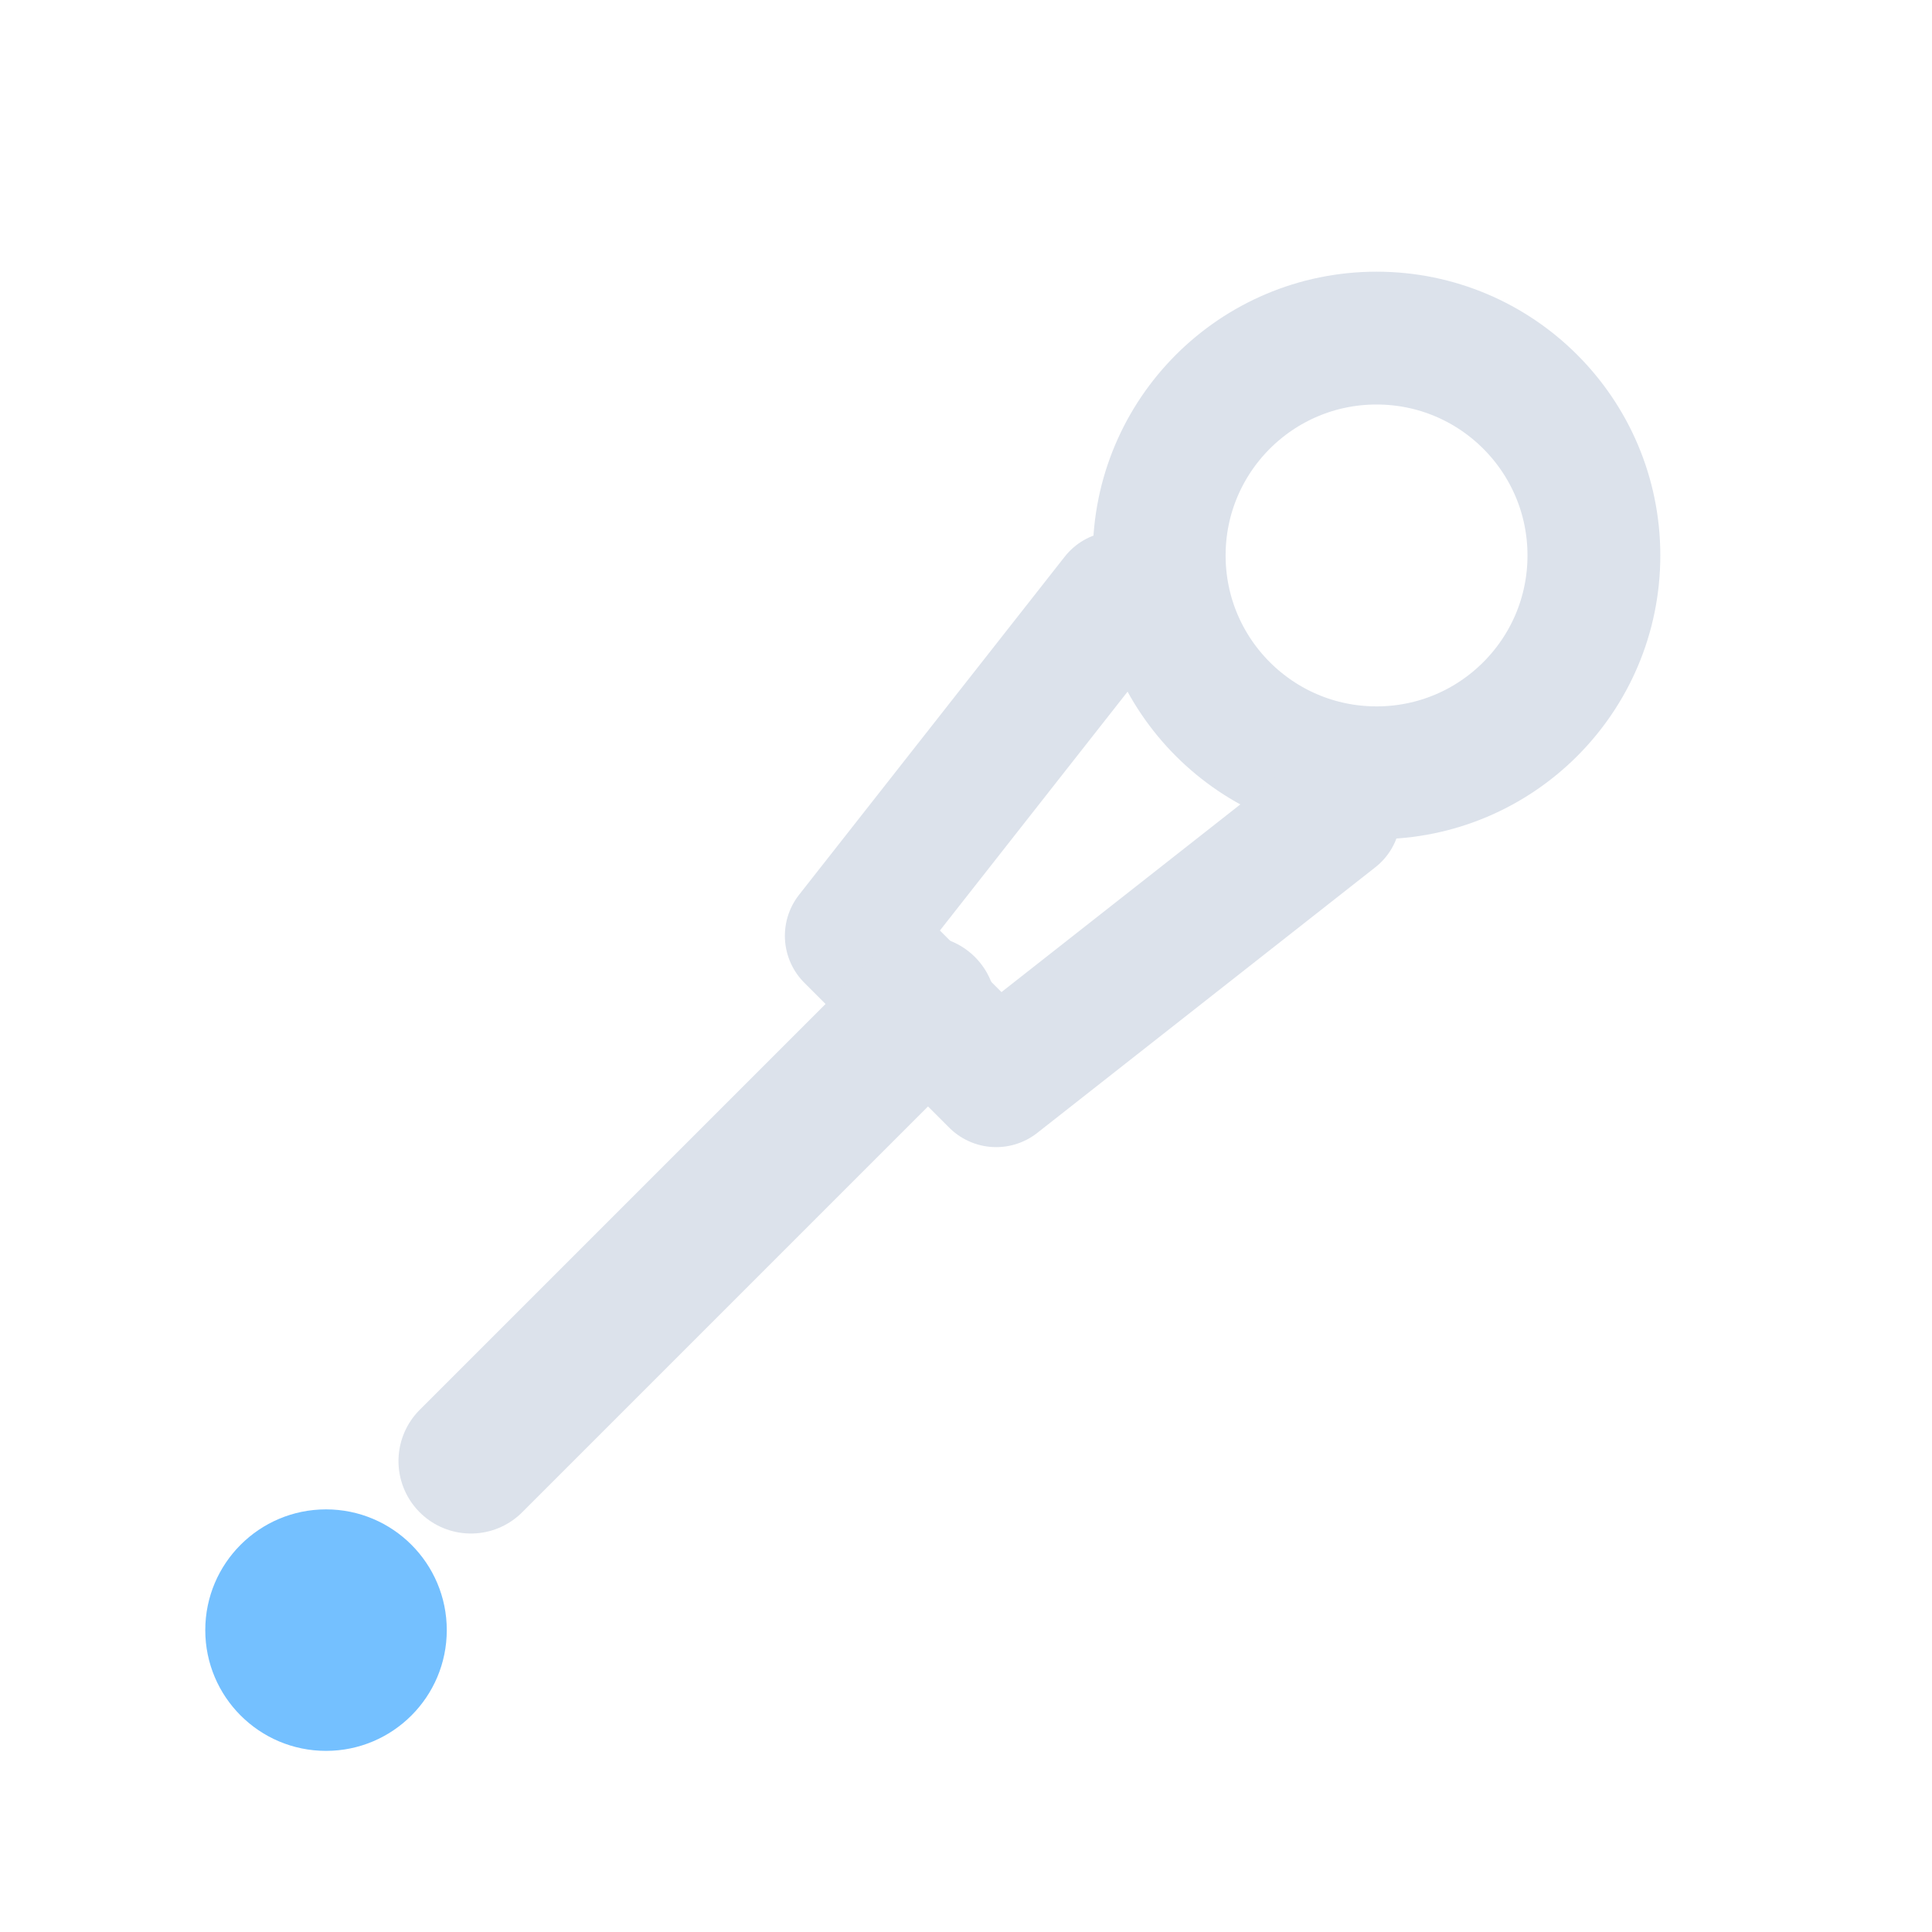
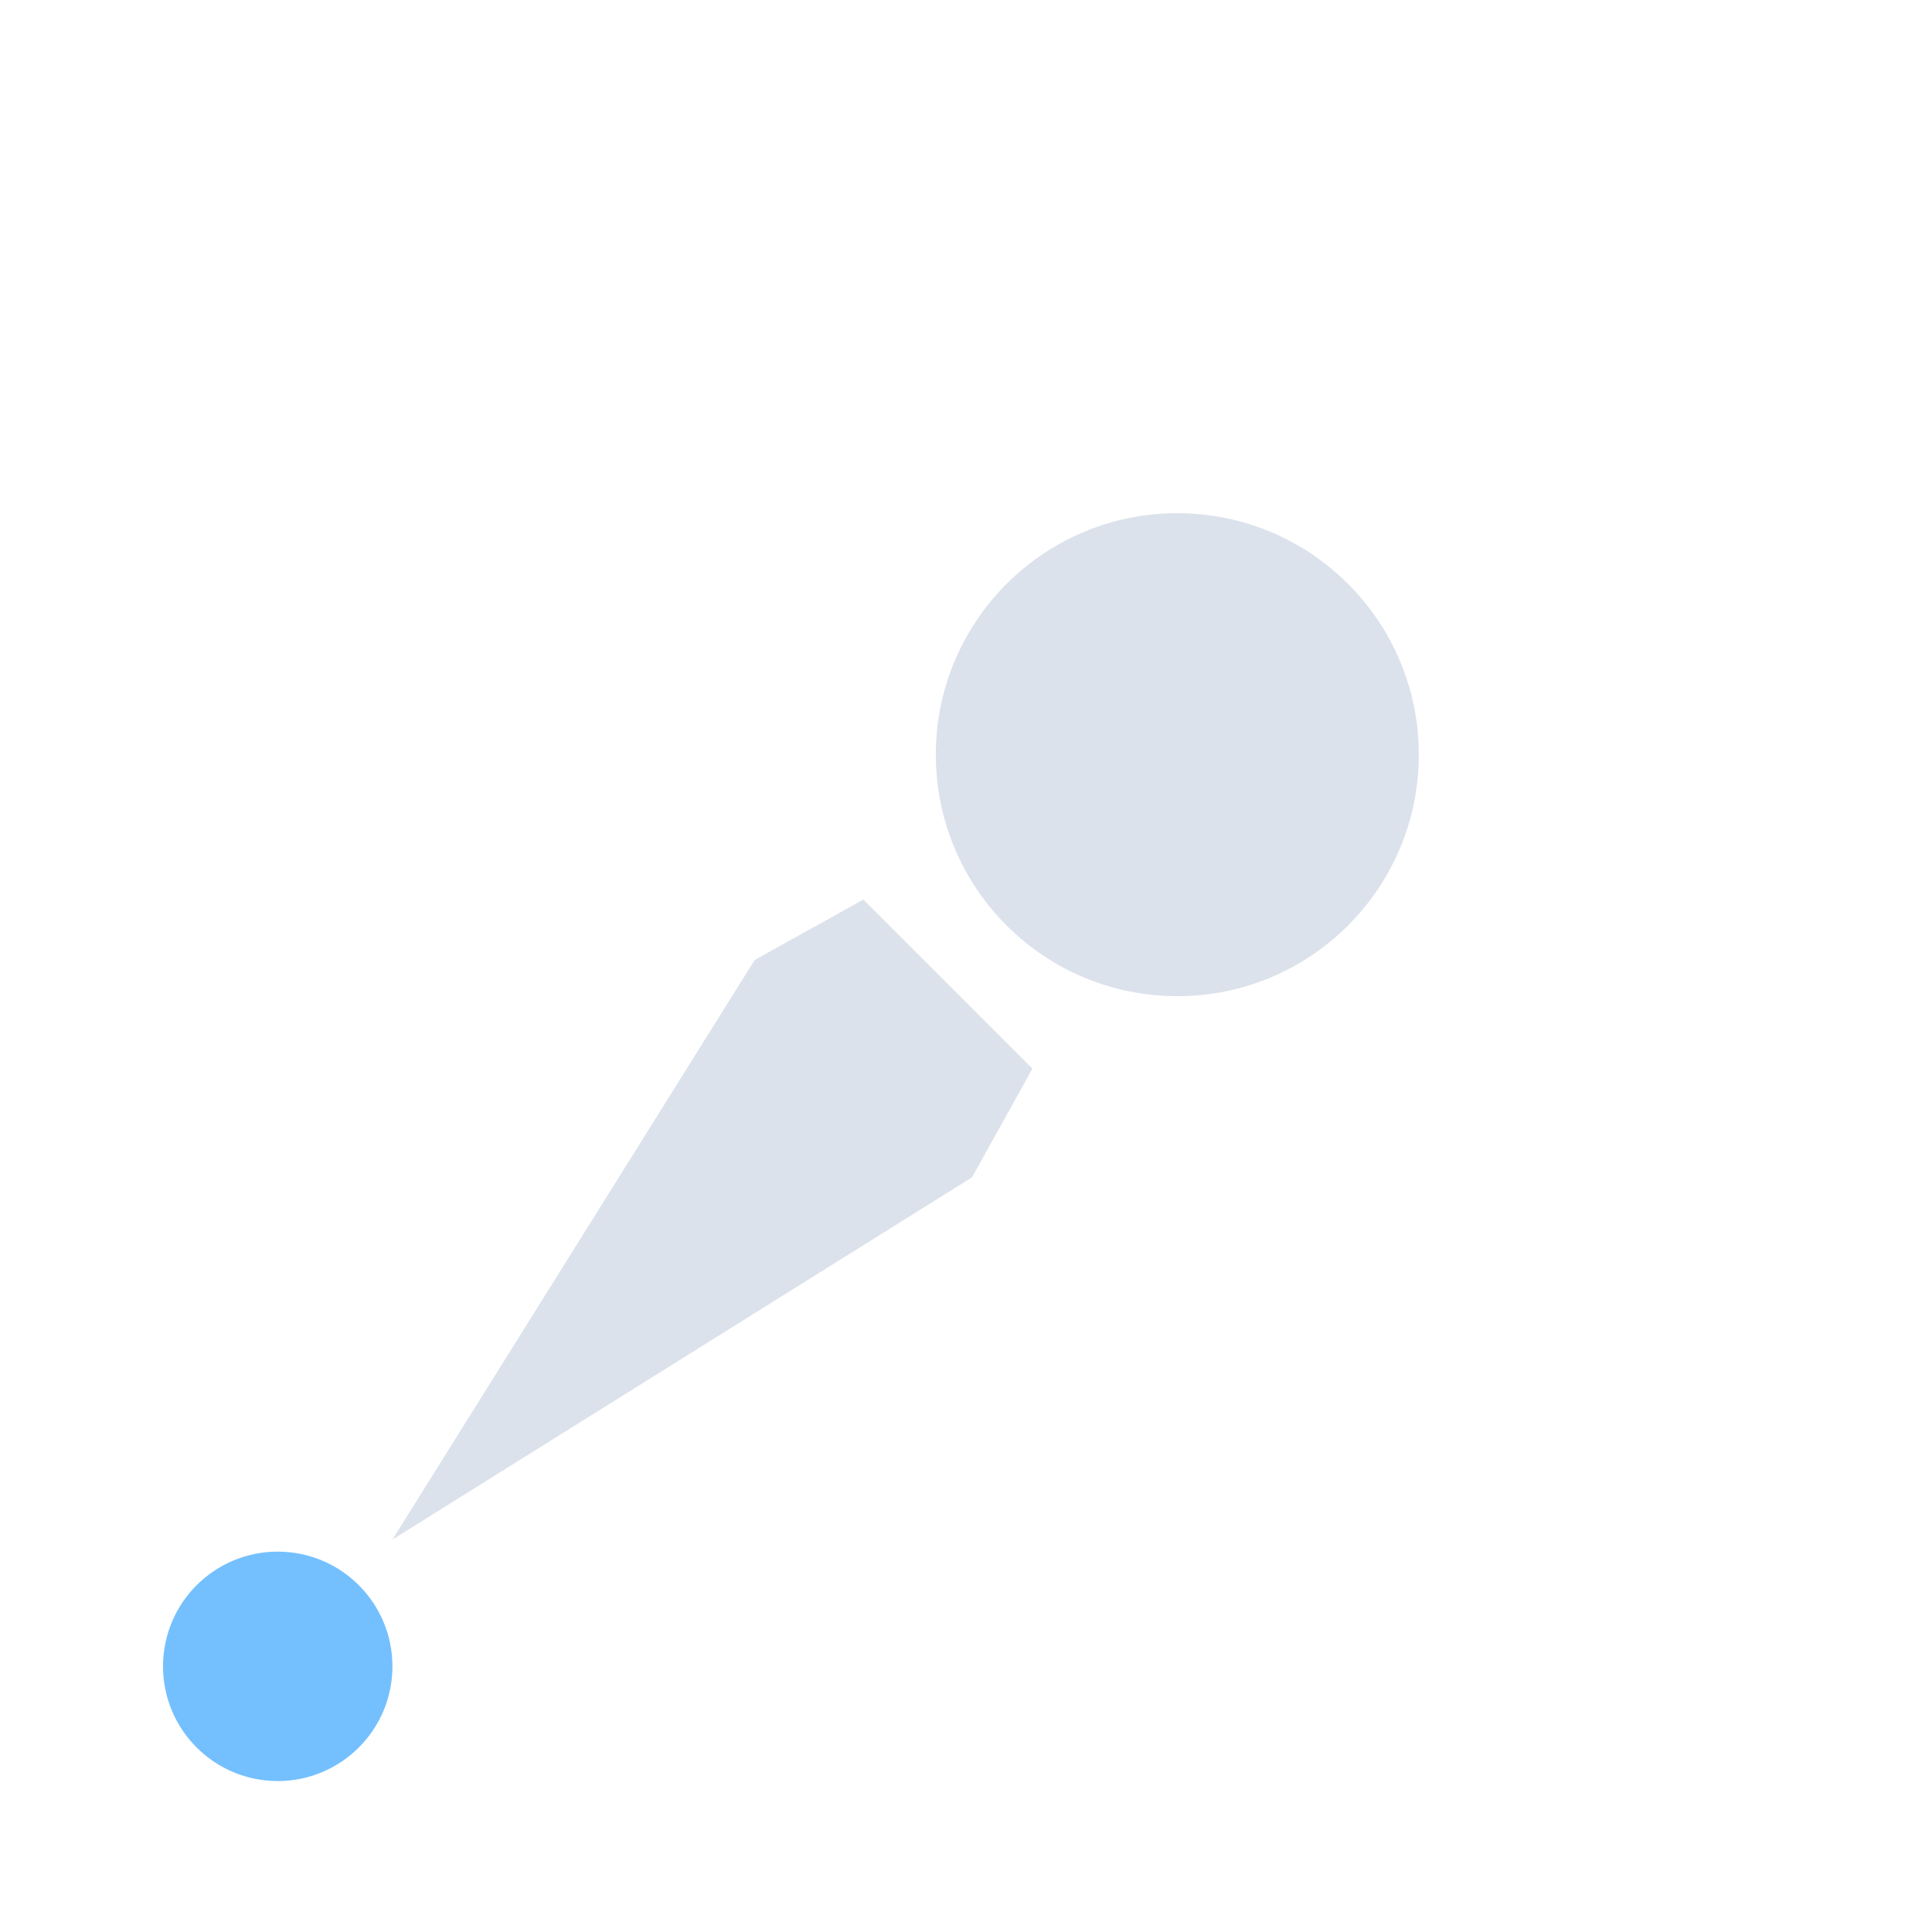
<svg xmlns="http://www.w3.org/2000/svg" viewBox="0 0 32 32">
-   <circle cx="22.8" cy="9.2" r="3.6" fill="none" stroke="#dce2eb" stroke-width="2.2" />
-   <path d="M18.5 9.9L14.1 15.5L16.5 17.9L22.1 13.5" fill="none" stroke="#dce2eb" stroke-width="2.2" stroke-linecap="round" stroke-linejoin="round" />
-   <path d="M15.3 16.7L7.8 24.2" fill="none" stroke="#dce2eb" stroke-width="2.4" stroke-linecap="round" />
-   <circle cx="5.4" cy="27" r="2" fill="#74c0ff" />
+   <path d="M6.5 25.5L16.1 19.5L17.1 17.7L14.3 14.9L12.5 15.9Z" fill="#dce2eb" />
+   <circle cx="19.5" cy="12.5" r="4" fill="#dce2eb" />
+   <circle cx="4.6" cy="27.6" r="1.9" fill="#74c0ff" />
</svg>
